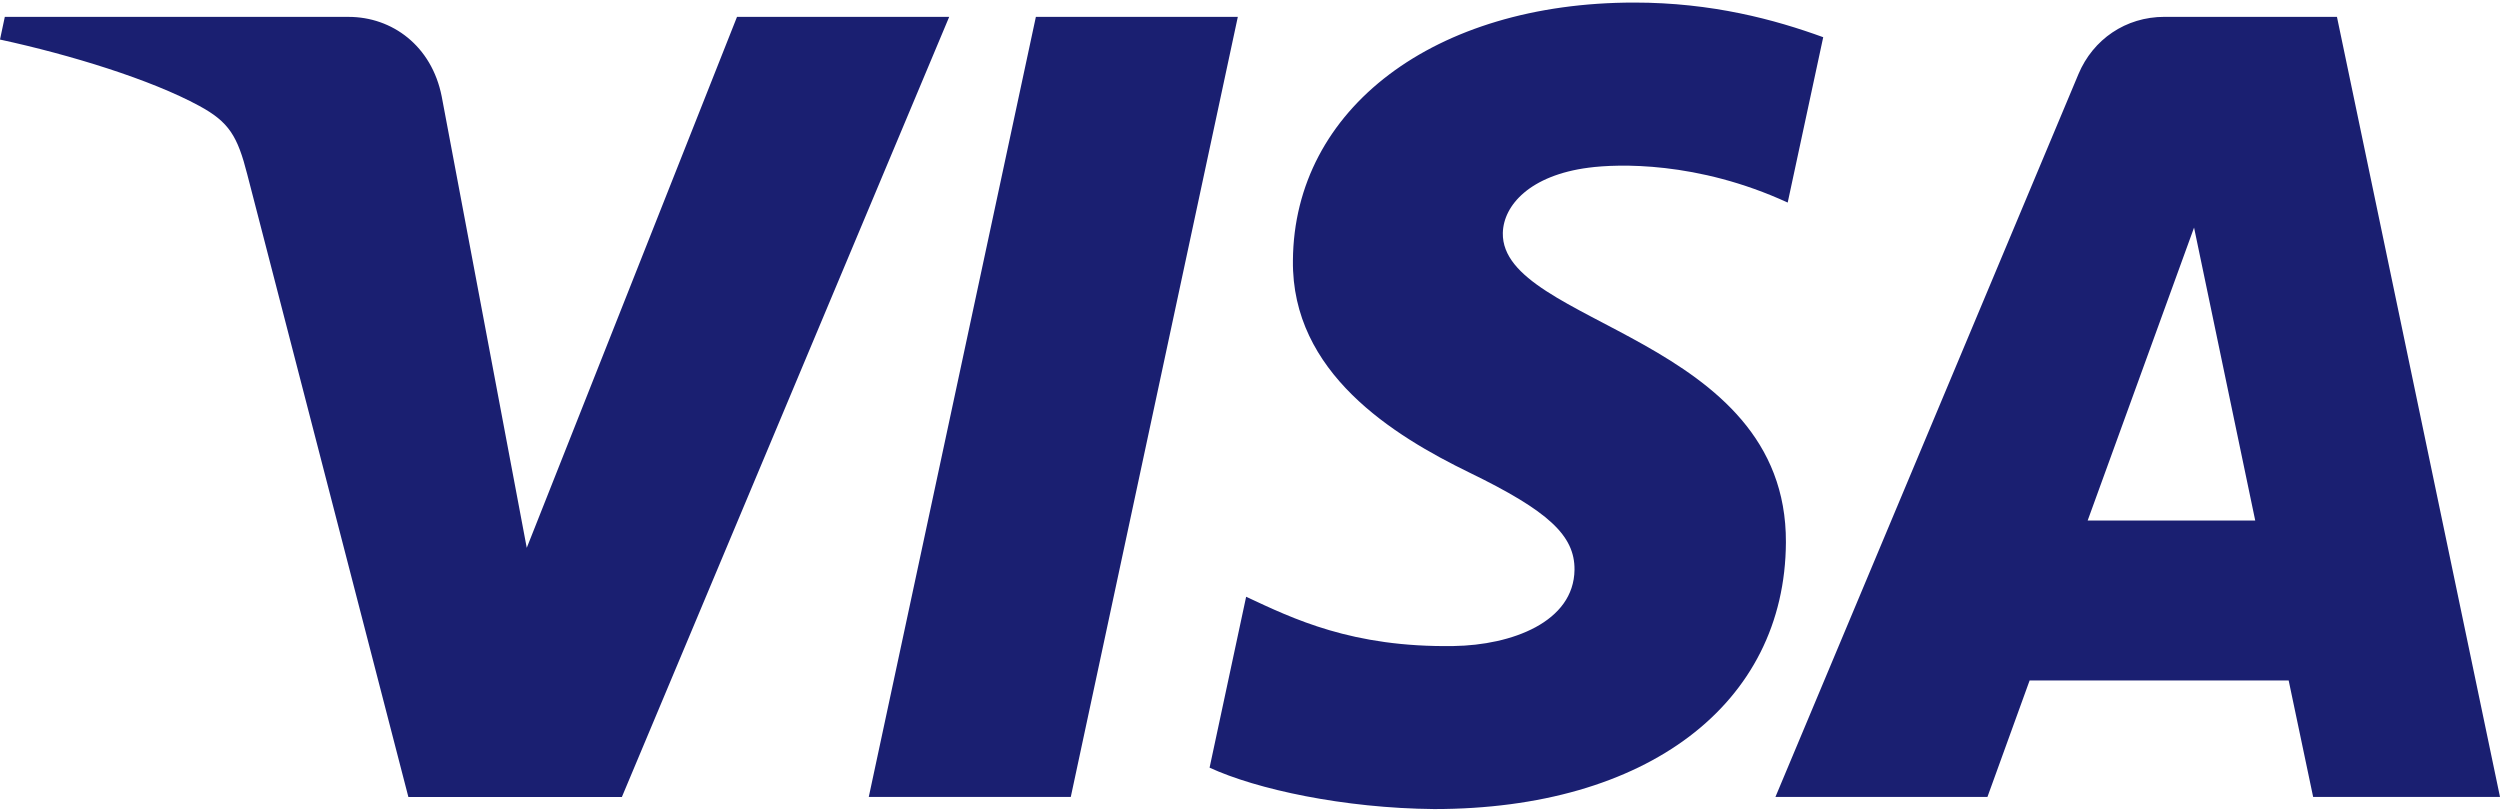
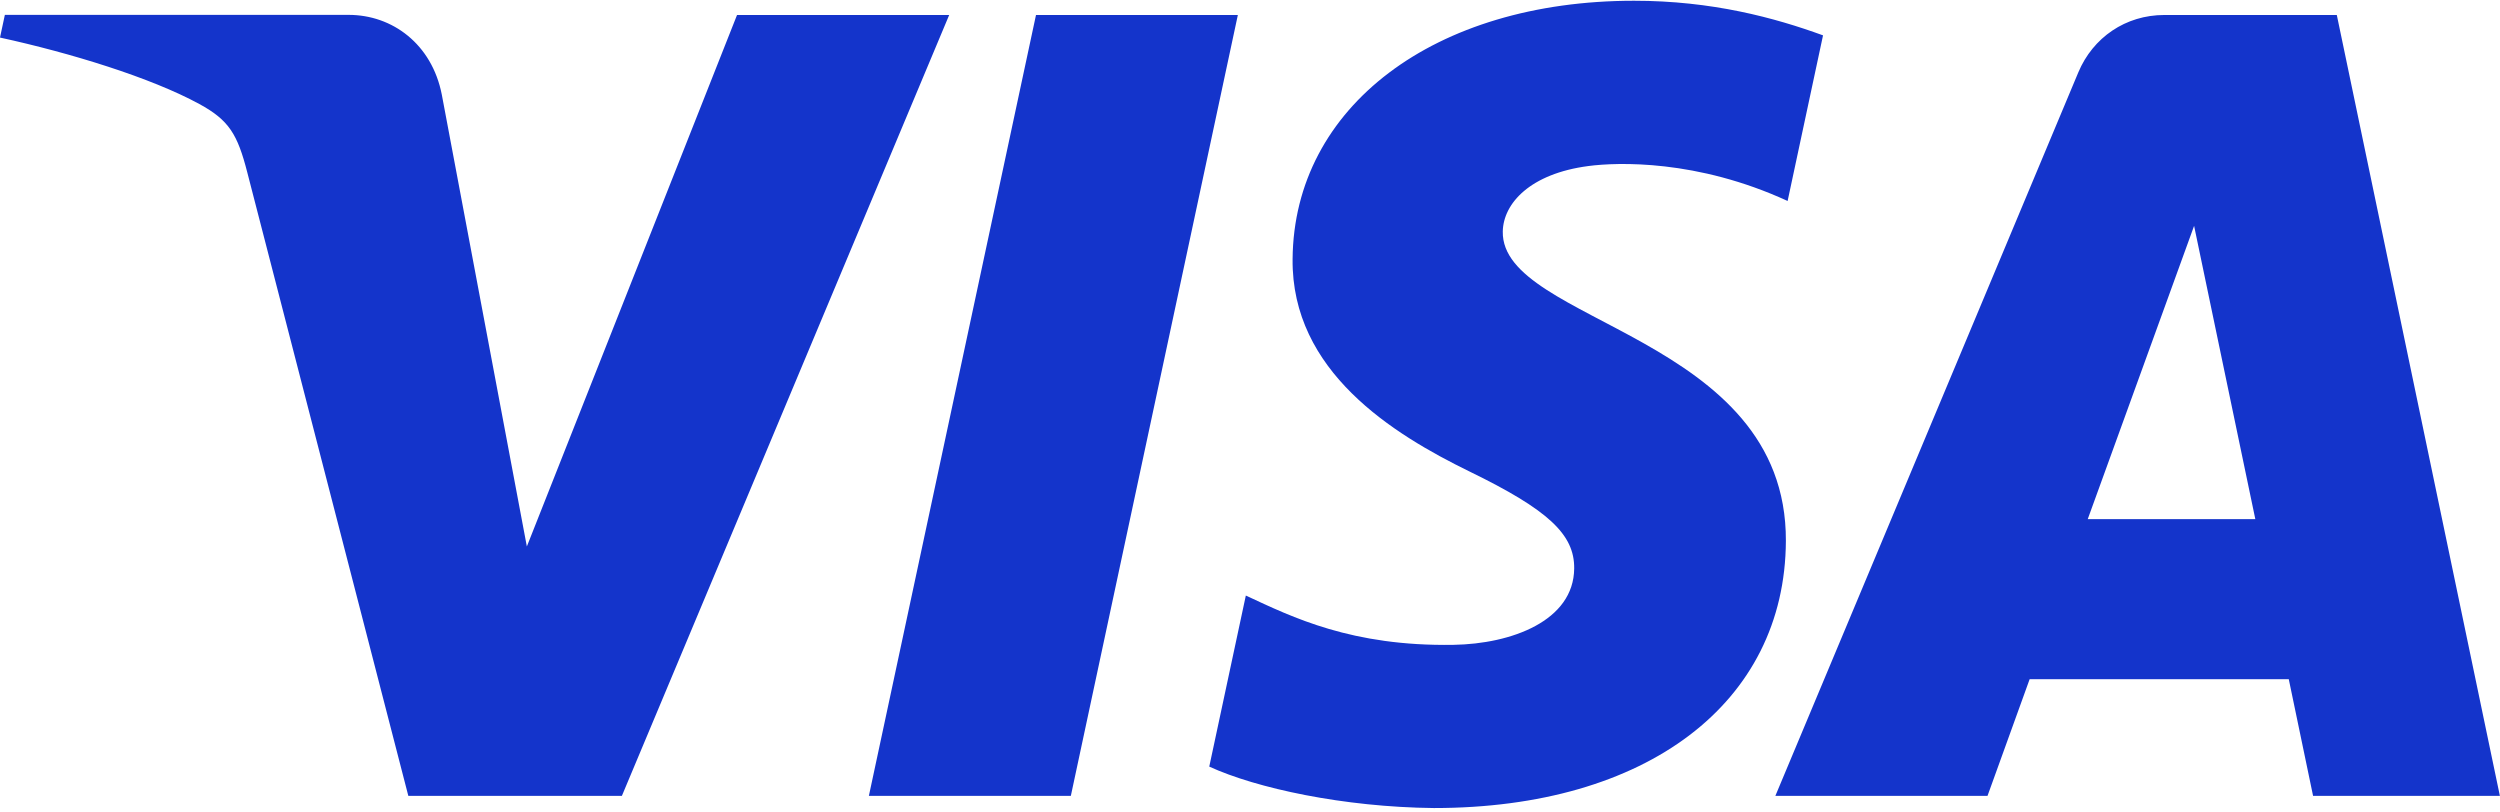
- <svg xmlns="http://www.w3.org/2000/svg" fill="none" height="25" viewBox="0 0 77 25" width="77">
-   <path clip-rule="evenodd" d="m39.822 8.021c-.044 3.46 3.087 5.391 5.445 6.539 2.423 1.178 3.237 1.933 3.228 2.987-.018 1.612-1.933 2.324-3.725 2.351-3.126.049-4.944-.843-6.389-1.518l-1.126 5.264c1.45.668 4.134 1.25 6.918 1.275 6.534 0 10.809-3.222 10.833-8.218.025-6.341-8.779-6.692-8.719-9.526.021-.859.842-1.776 2.64-2.01.89-.118 3.348-.208 6.134 1.074l1.094-5.093c-1.498-.545-3.424-1.067-5.822-1.067-6.15 0-10.476 3.266-10.511 7.941zm26.842-7.502c-1.193 0-2.199.695-2.647 1.762l-9.334 22.265h6.53l1.299-3.587h7.979l.754 3.587h5.755l-5.022-24.027zm.913 6.491 1.884 9.022h-5.161zm-35.672-6.491-5.147 24.027h6.222l5.145-24.027zm-9.205 0-6.476 16.354-2.62-13.905c-.307-1.552-1.521-2.448-2.869-2.448h-10.587l-.148.698c2.174.471 4.643 1.231 6.139 2.044.916.497 1.177.931 1.477 2.111l4.962 19.174h6.576l10.081-24.027z" fill="#1a1f71" fill-rule="evenodd" />
+ <svg xmlns="http://www.w3.org/2000/svg" fill="none" height="25" viewBox="0 0 216 70" width="77">
+   <path d="M82.01 1.23 53.73 68.7H35.28L21.37 14.85c-.85-3.32-1.58-4.53-4.15-5.93C13.03 6.64 6.1 4.51 0 3.18l.42-1.96h29.7c3.78 0 7.19 2.52 8.05 6.88l7.35 39.05L63.68 1.23h18.33Zm72.29 45.44c.07-17.81-24.63-18.79-24.46-26.74.05-2.42 2.36-4.99 7.4-5.65 2.5-.33 9.39-.58 17.21 3.02l3.06-14.31c-4.2-1.53-9.6-2.99-16.33-2.99-17.25 0-29.39 9.17-29.5 22.31-.11 9.71 8.67 15.13 15.28 18.36 6.8 3.31 9.08 5.43 9.05 8.38-.04 4.53-5.42 6.52-10.44 6.6-8.78.14-13.87-2.37-17.93-4.26l-3.16 14.78c4.08 1.87 11.6 3.5 19.41 3.58 18.36 0 30.35-9.06 30.41-23.08Zm45.55 22.03h16.14L201.9 1.23H187c-3.35 0-6.17 1.95-7.43 4.95L153.39 68.7h18.33l3.64-10.08h22.39l2.1 10.08Zm-19.47-23.91 9.19-25.34 5.29 25.34h-14.48ZM106.95 1.23 92.52 68.7H75.07L89.51 1.23h17.44Z" fill="#1434CB" />
</svg>
